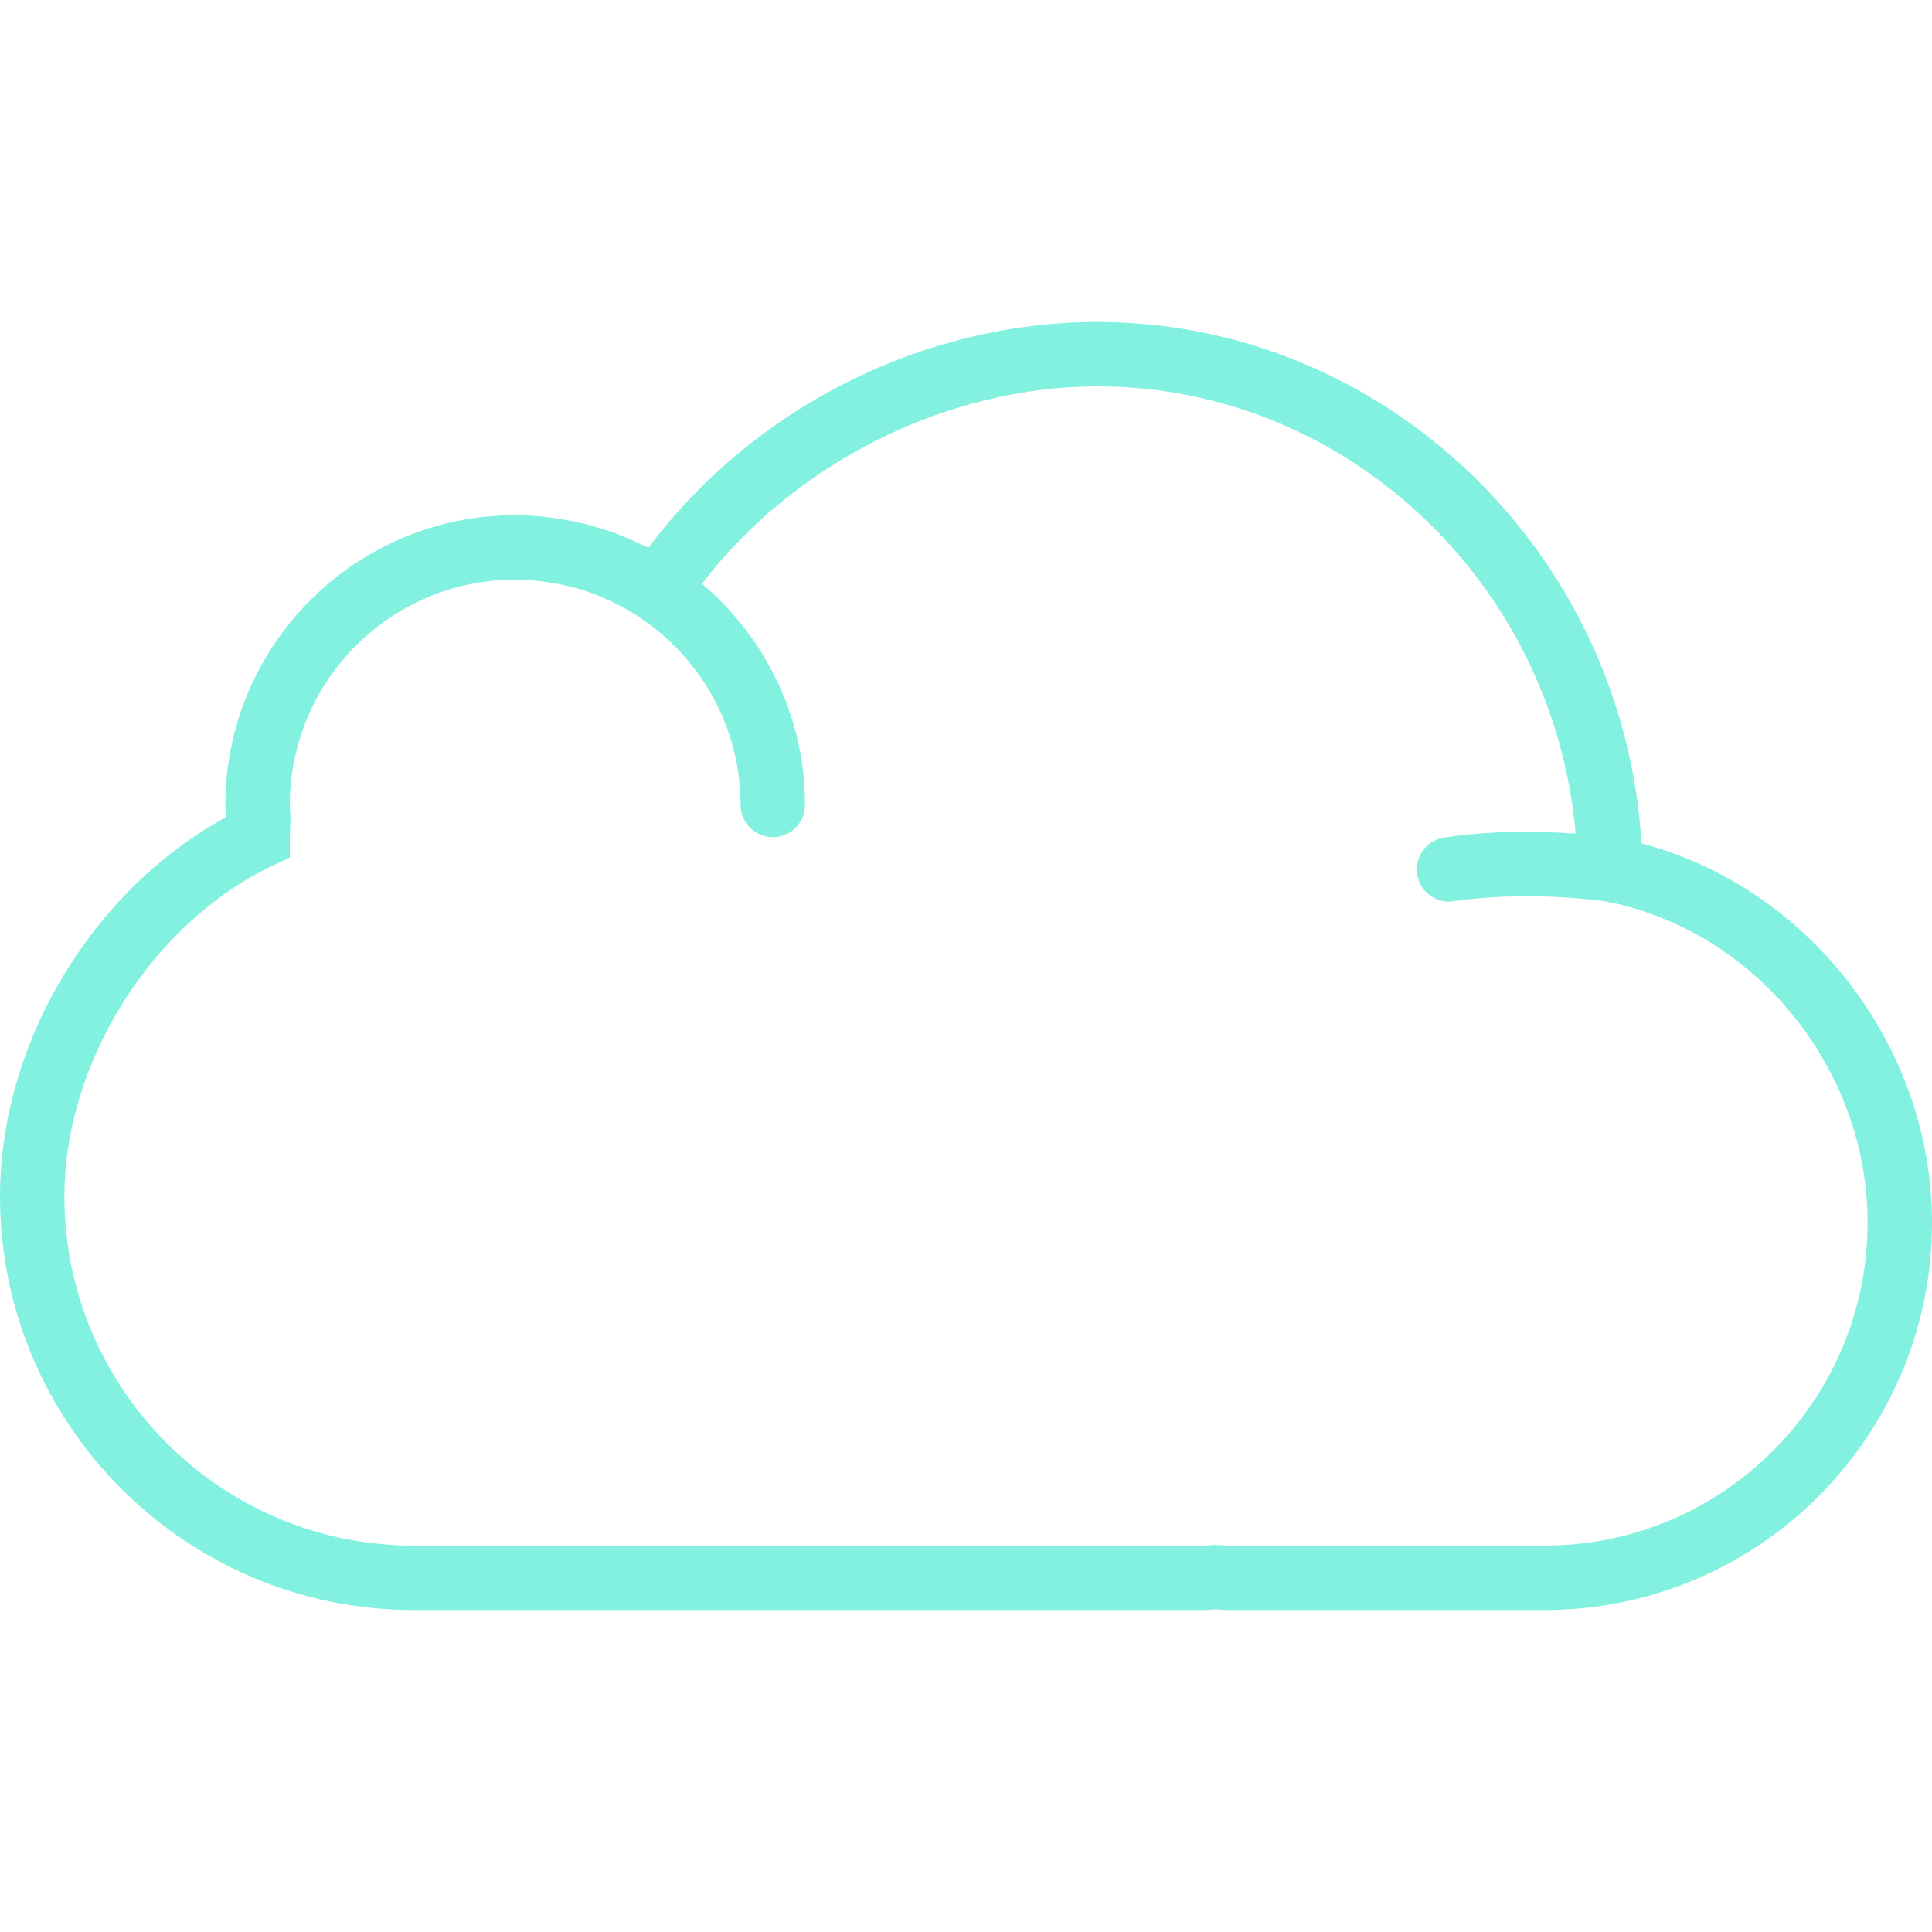
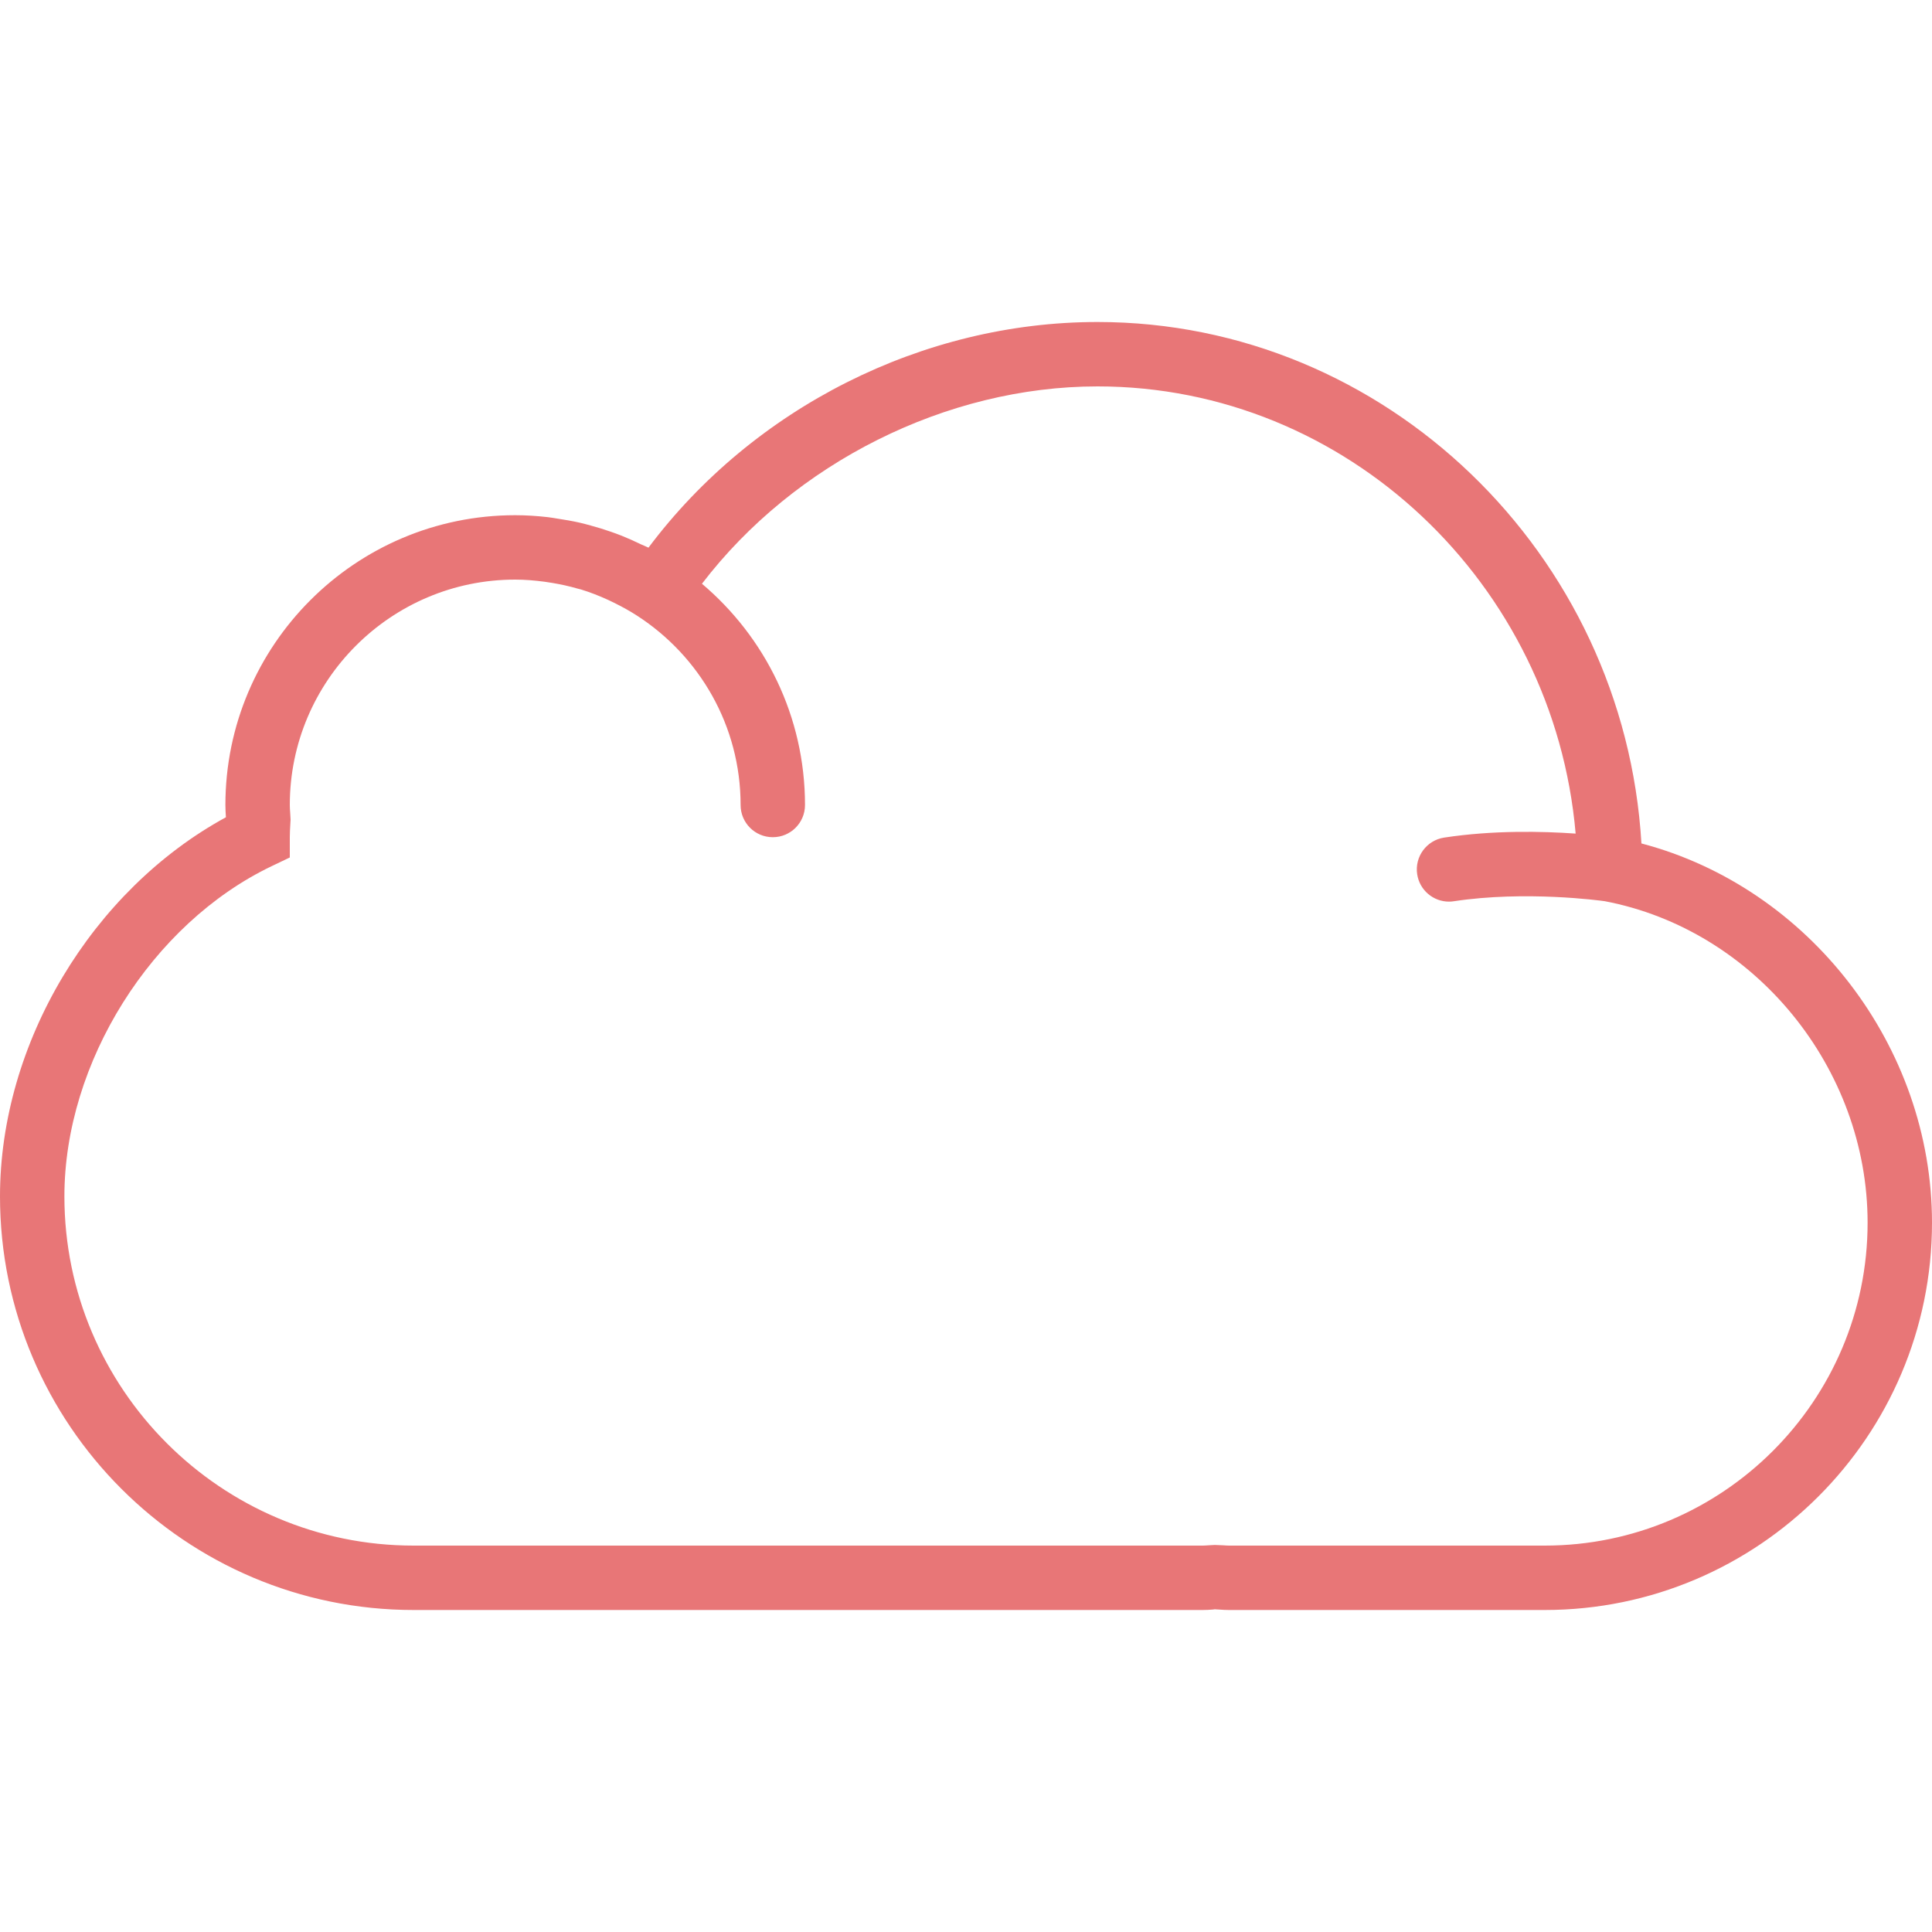
<svg xmlns="http://www.w3.org/2000/svg" version="1.1" id="Capa_1" x="0px" y="0px" viewBox="0 0 60 60" style="enable-background:new 0 0 60 60;" xml:space="preserve" width="512px" height="512px">
-   <path d="M50.976,26.194C50.447,17.194,43.028,10,34.085,10c-5.43,0-10.688,2.663-13.946,7.008c-0.075-0.039-0.154-0.066-0.23-0.102  c-0.198-0.096-0.399-0.187-0.604-0.269c-0.114-0.045-0.228-0.086-0.343-0.126c-0.203-0.071-0.409-0.134-0.619-0.191  c-0.115-0.031-0.229-0.063-0.345-0.089c-0.225-0.051-0.455-0.09-0.687-0.125c-0.101-0.015-0.2-0.035-0.302-0.046  C16.677,16.023,16.341,16,16,16c-4.963,0-9,4.037-9,9c0,0.127,0.008,0.252,0.016,0.377v0.004C2.857,27.649,0,32.399,0,37.154  C0,44.237,5.762,50,12.845,50h24.508c0.104,0,0.207-0.006,0.311-0.014l0.062-0.008l0.134,0.008C37.962,49.994,38.064,50,38.169,50  h9.803C54.604,50,60,44.604,60,37.972C60,32.483,56.173,27.56,50.976,26.194z M47.972,48h-9.803c-0.059,0-0.116-0.005-0.174-0.009  l-0.271-0.011l-0.198,0.011C37.469,47.995,37.411,48,37.353,48H12.845C6.865,48,2,43.135,2,37.154C2,33,4.705,28.688,8.433,26.901  L9,26.63V26c0-0.127,0.008-0.256,0.015-0.386l0.009-0.16l-0.012-0.21C9.006,25.163,9,25.082,9,25c0-3.859,3.141-7,7-7  c0.309,0,0.614,0.027,0.917,0.067c0.078,0.01,0.156,0.023,0.233,0.036c0.267,0.044,0.53,0.102,0.789,0.177  c0.035,0.01,0.071,0.017,0.106,0.027c0.285,0.087,0.563,0.197,0.835,0.321c0.071,0.032,0.14,0.067,0.21,0.101  c0.24,0.119,0.475,0.249,0.702,0.396C21.719,20.373,23,22.538,23,25c0,0.553,0.447,1,1,1s1-0.447,1-1c0-2.754-1.246-5.219-3.2-6.871  C24.667,14.379,29.388,12,34.085,12c7.745,0,14.177,6.135,14.848,13.888c-1.022-0.072-2.552-0.109-4.083,0.124  c-0.546,0.083-0.921,0.593-0.838,1.139c0.075,0.495,0.501,0.85,0.987,0.85c0.05,0,0.101-0.004,0.151-0.012  c2.227-0.337,4.548-0.021,4.684-0.002C54.49,28.872,58,33.161,58,37.972C58,43.501,53.501,48,47.972,48z" fill="#82f1df" />
+   <path d="M50.976,26.194C50.447,17.194,43.028,10,34.085,10c-5.43,0-10.688,2.663-13.946,7.008c-0.075-0.039-0.154-0.066-0.23-0.102  c-0.198-0.096-0.399-0.187-0.604-0.269c-0.114-0.045-0.228-0.086-0.343-0.126c-0.203-0.071-0.409-0.134-0.619-0.191  c-0.115-0.031-0.229-0.063-0.345-0.089c-0.225-0.051-0.455-0.09-0.687-0.125c-0.101-0.015-0.2-0.035-0.302-0.046  C16.677,16.023,16.341,16,16,16c-4.963,0-9,4.037-9,9c0,0.127,0.008,0.252,0.016,0.377v0.004C2.857,27.649,0,32.399,0,37.154  C0,44.237,5.762,50,12.845,50h24.508c0.104,0,0.207-0.006,0.311-0.014l0.062-0.008l0.134,0.008C37.962,49.994,38.064,50,38.169,50  h9.803C54.604,50,60,44.604,60,37.972C60,32.483,56.173,27.56,50.976,26.194z M47.972,48h-9.803c-0.059,0-0.116-0.005-0.174-0.009  l-0.271-0.011l-0.198,0.011C37.469,47.995,37.411,48,37.353,48H12.845C6.865,48,2,43.135,2,37.154C2,33,4.705,28.688,8.433,26.901  L9,26.63V26c0-0.127,0.008-0.256,0.015-0.386l0.009-0.16l-0.012-0.21C9.006,25.163,9,25.082,9,25c0-3.859,3.141-7,7-7  c0.309,0,0.614,0.027,0.917,0.067c0.078,0.01,0.156,0.023,0.233,0.036c0.267,0.044,0.53,0.102,0.789,0.177  c0.035,0.01,0.071,0.017,0.106,0.027c0.285,0.087,0.563,0.197,0.835,0.321c0.071,0.032,0.14,0.067,0.21,0.101  c0.24,0.119,0.475,0.249,0.702,0.396C21.719,20.373,23,22.538,23,25c0,0.553,0.447,1,1,1s1-0.447,1-1c0-2.754-1.246-5.219-3.2-6.871  C24.667,14.379,29.388,12,34.085,12c7.745,0,14.177,6.135,14.848,13.888c-1.022-0.072-2.552-0.109-4.083,0.124  c-0.546,0.083-0.921,0.593-0.838,1.139c0.075,0.495,0.501,0.85,0.987,0.85c0.05,0,0.101-0.004,0.151-0.012  c2.227-0.337,4.548-0.021,4.684-0.002C54.49,28.872,58,33.161,58,37.972C58,43.501,53.501,48,47.972,48z" fill="#e87677" />
  <g>
</g>
  <g>
</g>
  <g>
</g>
  <g>
</g>
  <g>
</g>
  <g>
</g>
  <g>
</g>
  <g>
</g>
  <g>
</g>
  <g>
</g>
  <g>
</g>
  <g>
</g>
  <g>
</g>
  <g>
</g>
  <g>
</g>
</svg>
